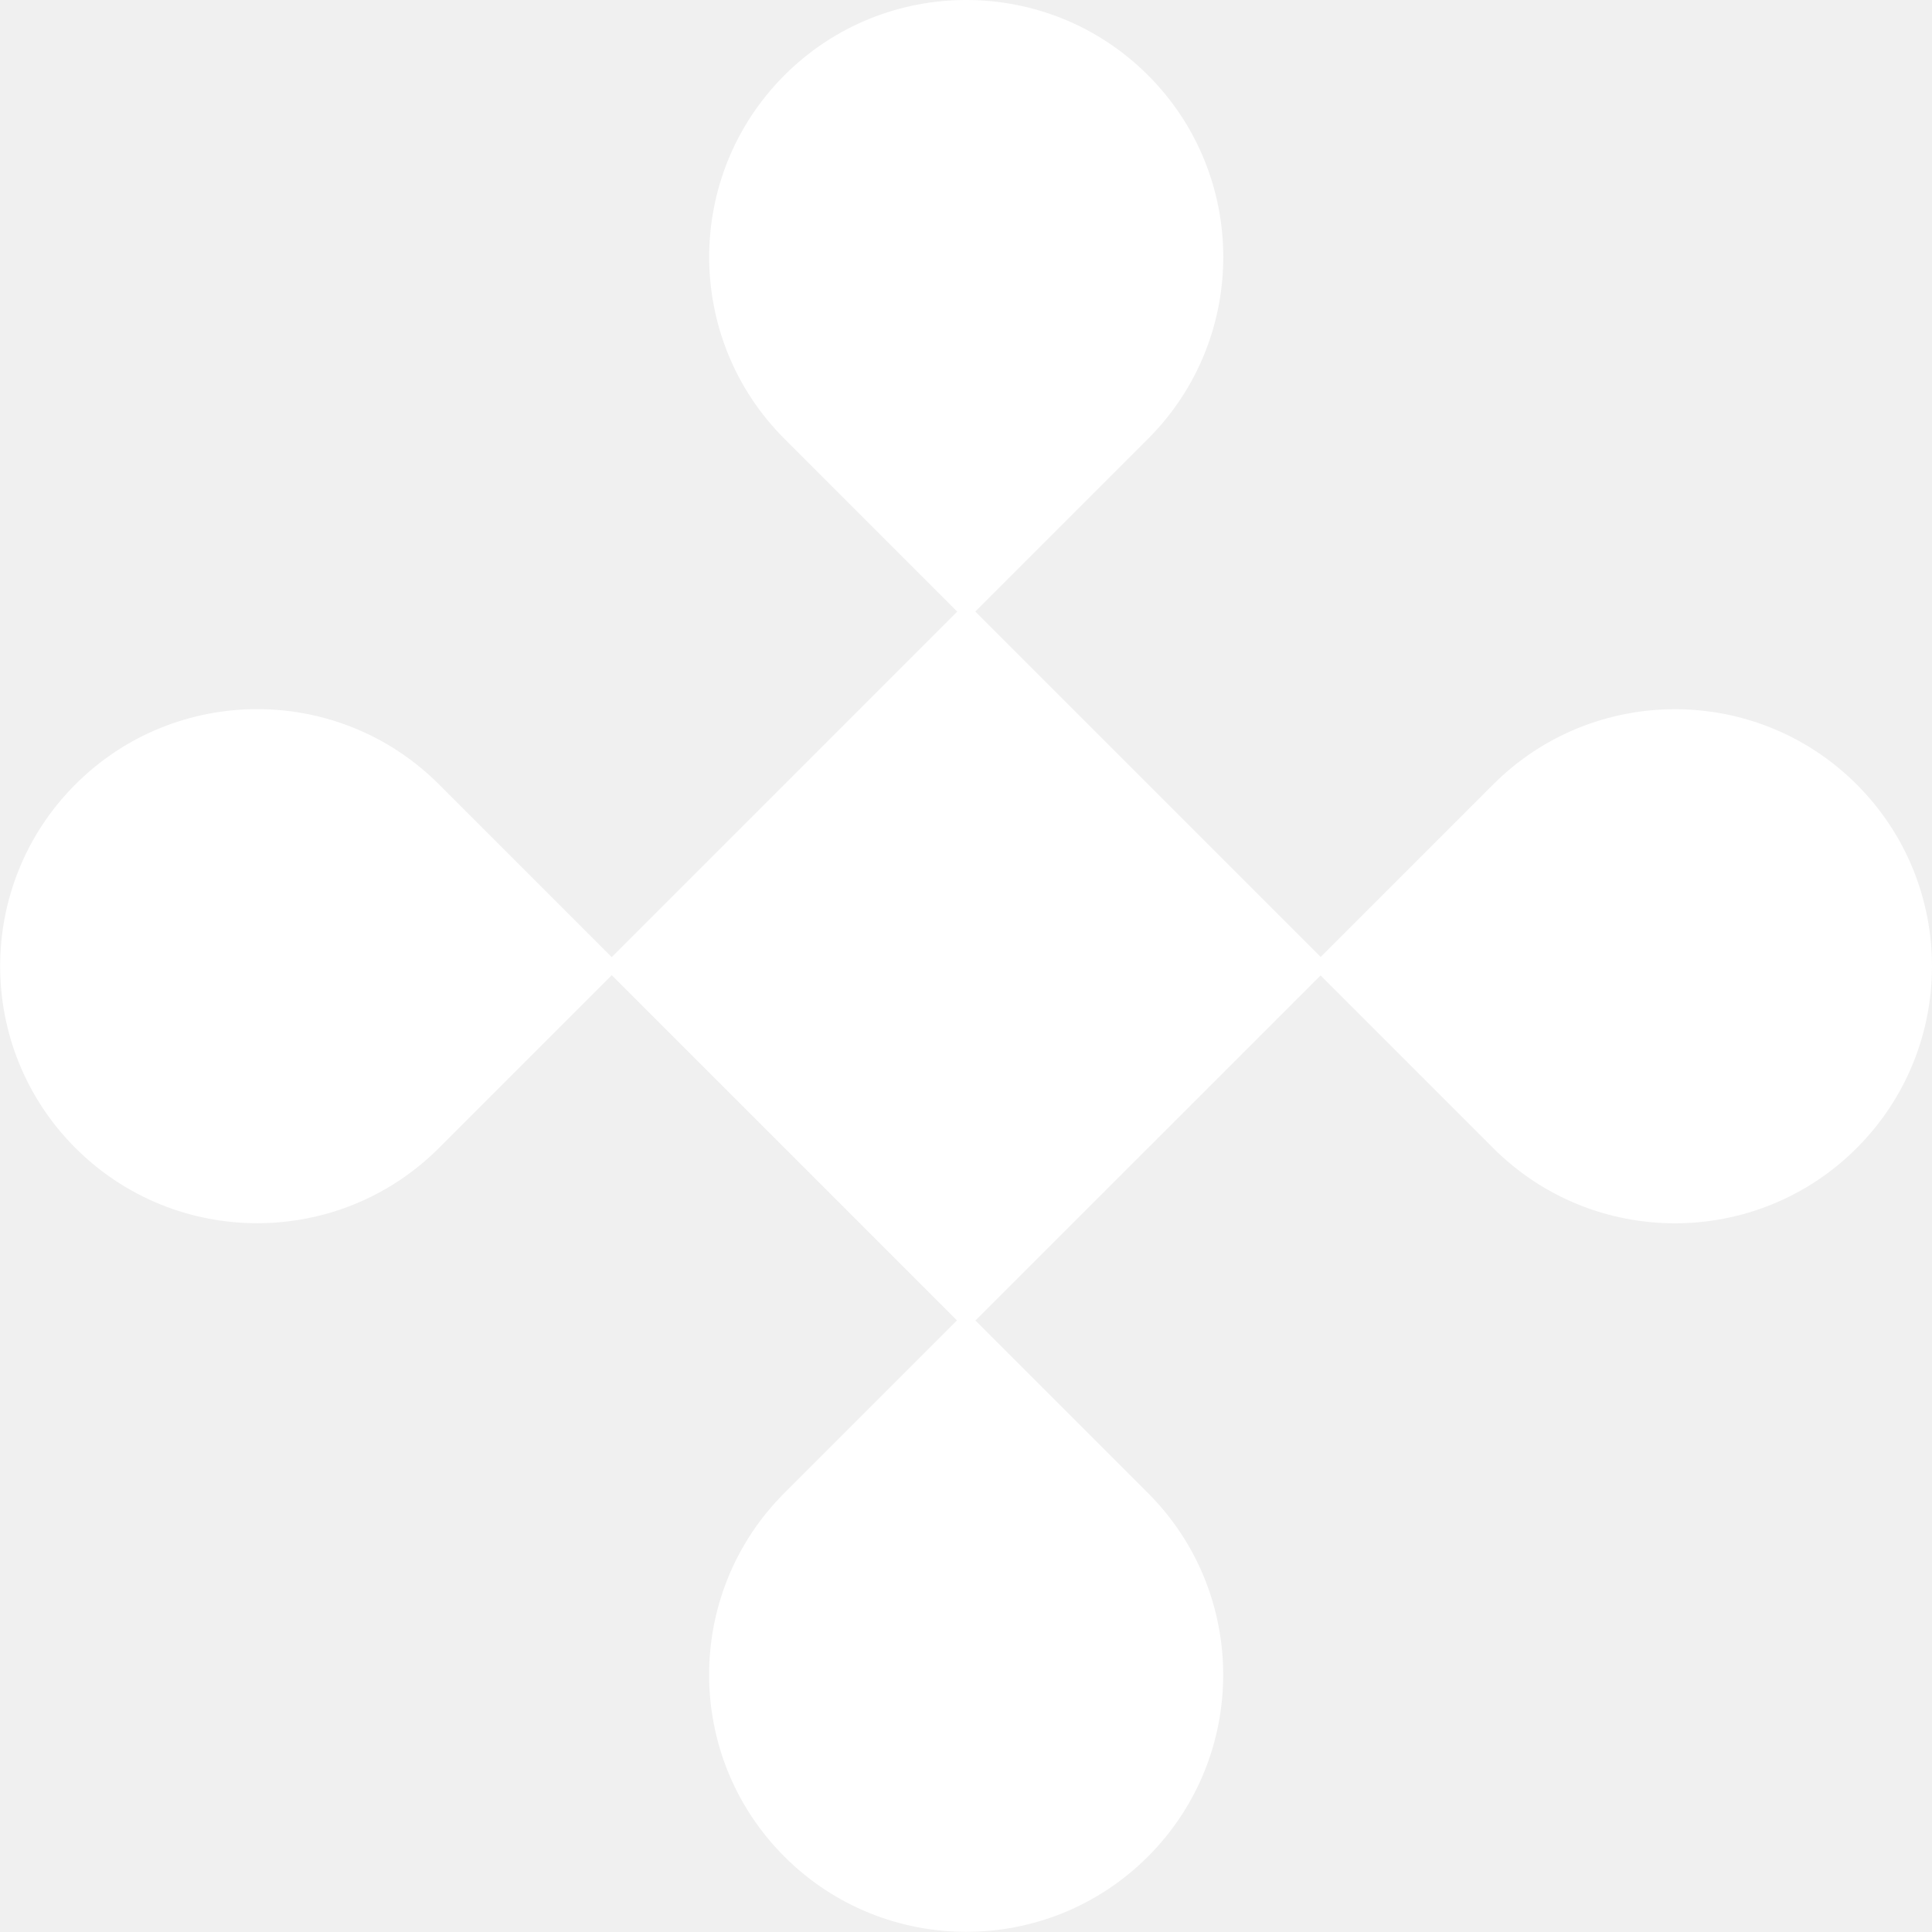
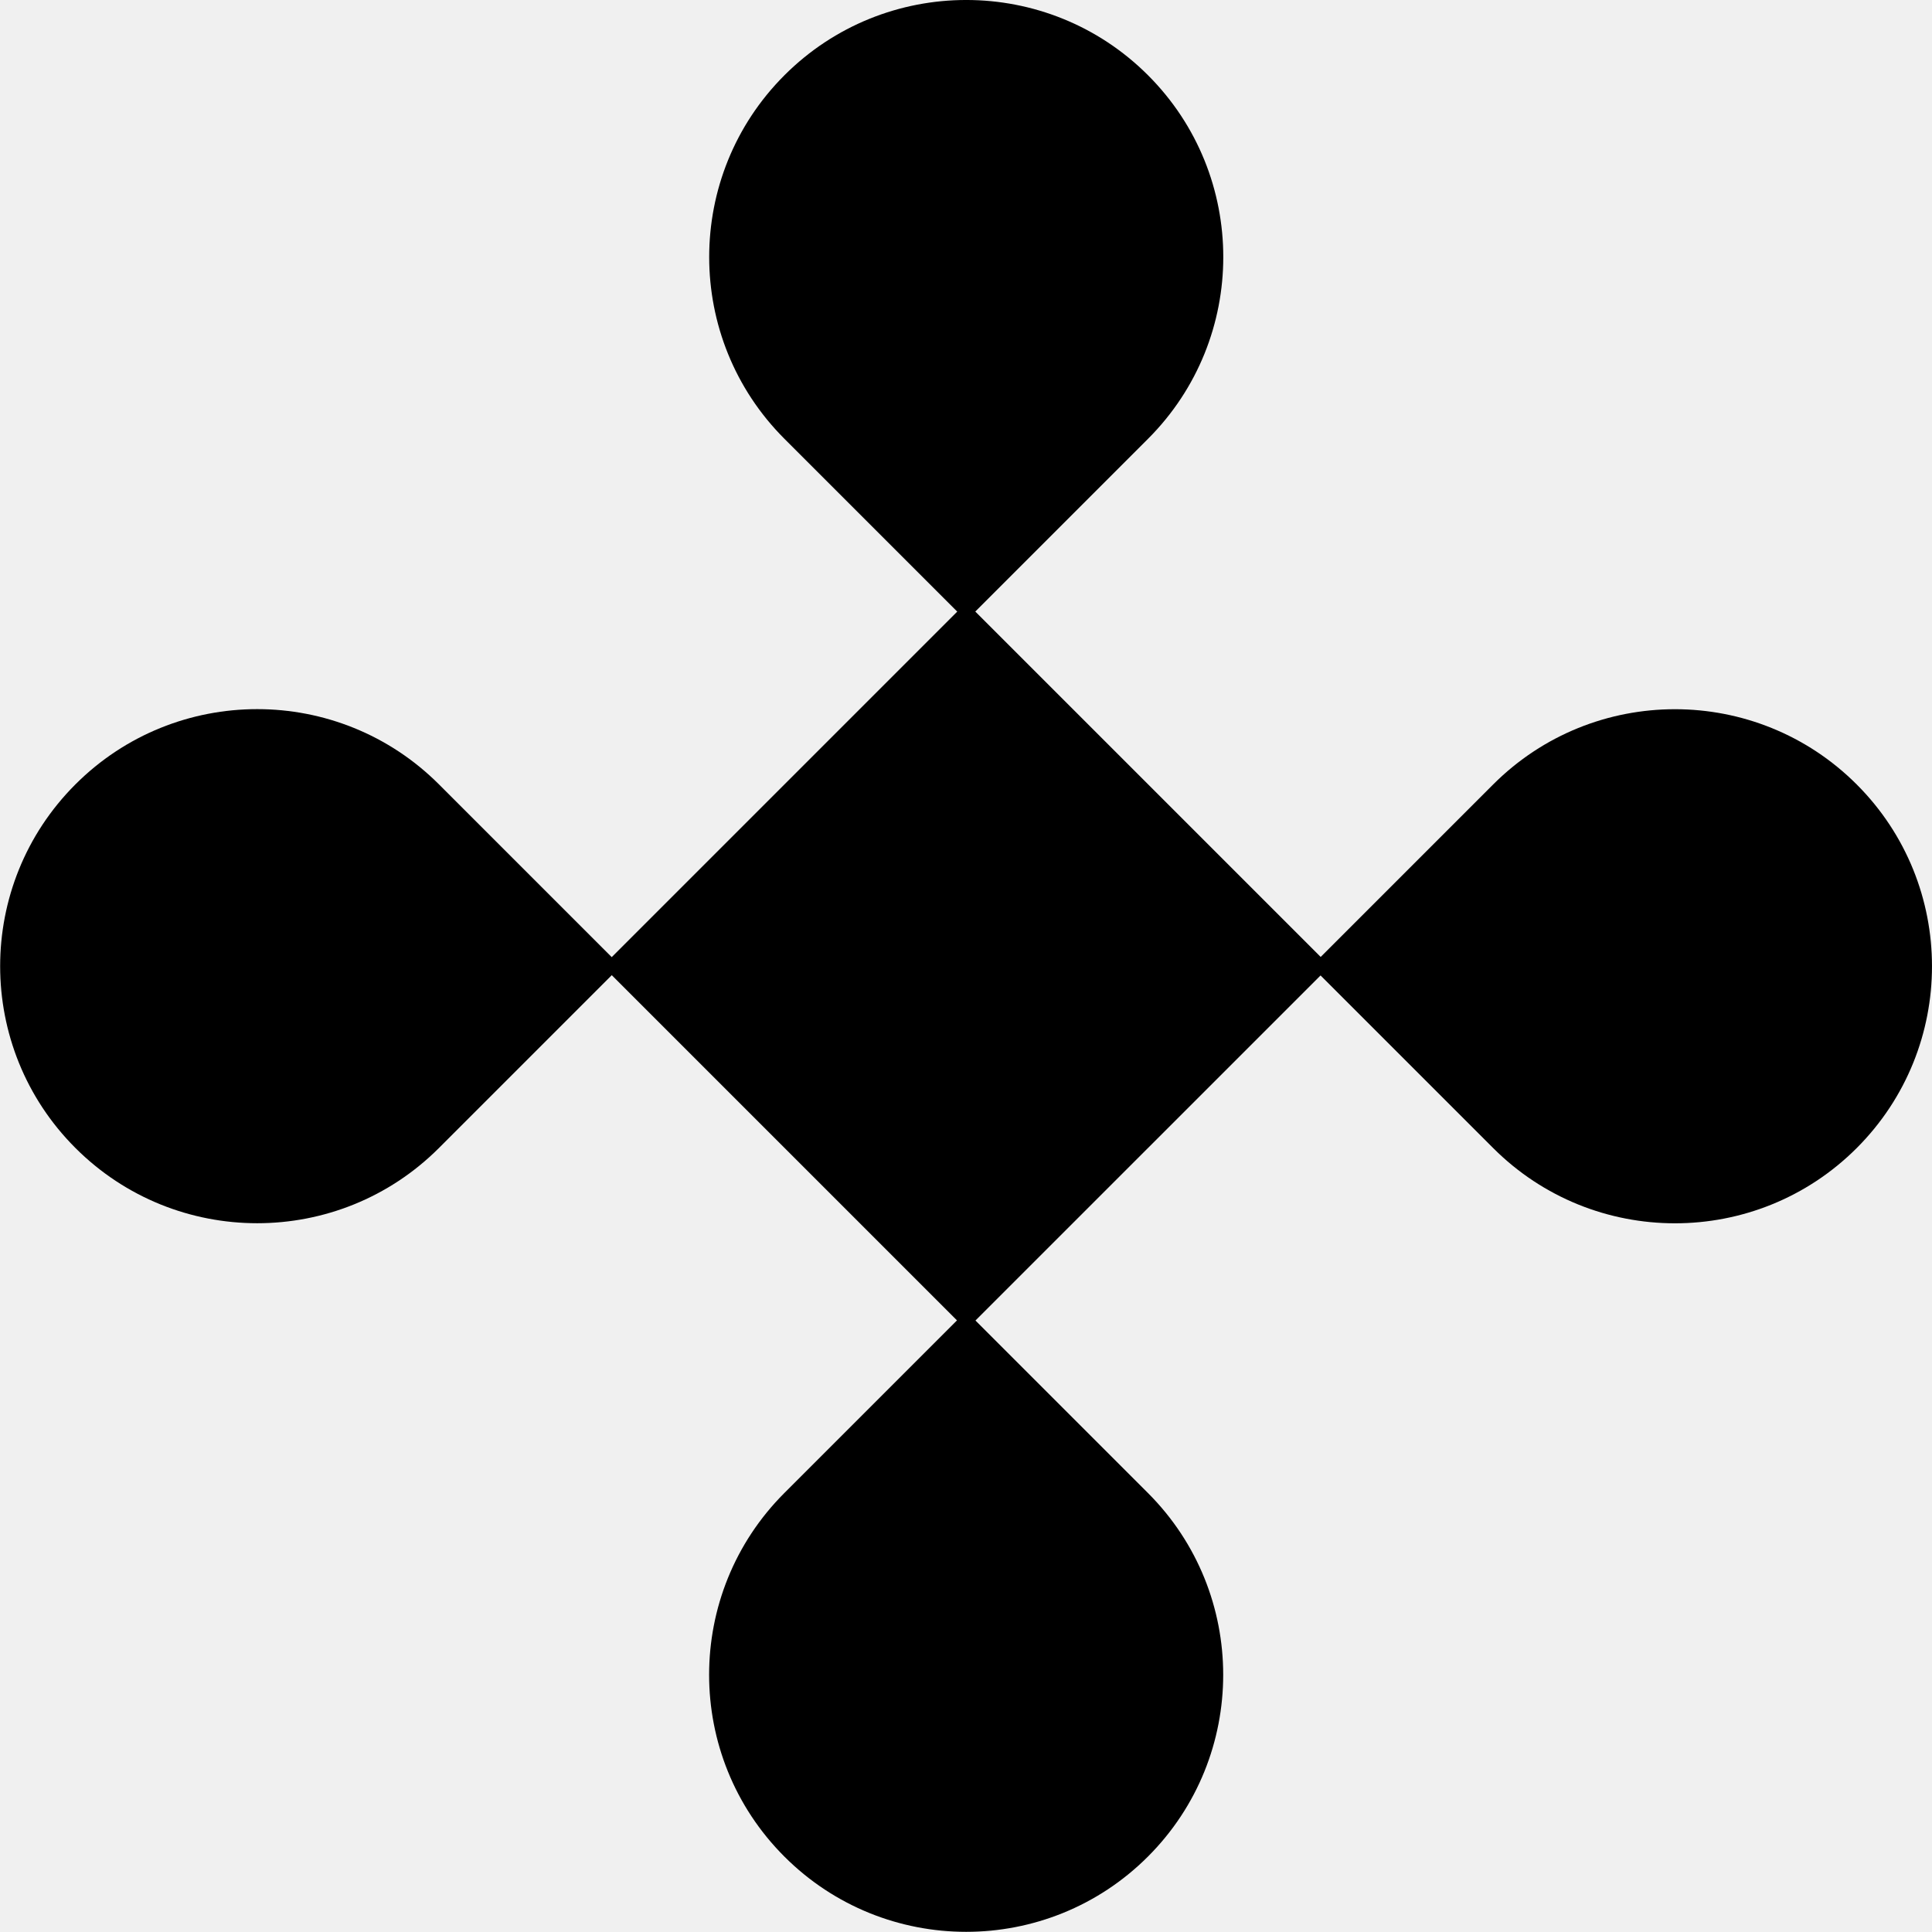
<svg xmlns="http://www.w3.org/2000/svg" id="Layer_2" viewBox="0 0 75.15 75.15">
  <defs>
-     <style>.cls-1{fill:#fff;}</style>
+     <style>.cls-1{fill:#000;}</style>
  </defs>
  <g id="Layer_1-2">
    <rect class="cls-1" x="27.58" y="27.58" width="20" height="20" transform="translate(-15.56 37.58) rotate(-45)" />
    <path class="cls-1" d="M10,27.58h0c5.52,0,10,4.48,10,10v10H10C4.48,47.58,0,43.1,0,37.58H0C0,32.06,4.48,27.58,10,27.58Z" transform="translate(-23.64 18.08) rotate(-45)" />
    <path class="cls-1" d="M55.15,27.58h10c5.52,0,10,4.48,10,10h0c0,5.52-4.48,10-10,10h0c-5.52,0-10-4.48-10-10v-10h0Z" transform="translate(-7.49 57.08) rotate(-45)" />
    <path class="cls-1" d="M37.58,55.15h10v10c0,5.52-4.48,10-10,10h0c-5.52,0-10-4.48-10-10h0c0-5.52,4.48-10,10-10Z" transform="translate(-35.06 45.65) rotate(-45)" />
    <path class="cls-1" d="M37.58,0h0C43.1,0,47.58,4.48,47.58,10h0c0,5.52-4.48,10-10,10h-10V10C27.58,4.48,32.06,0,37.58,0Z" transform="translate(3.94 29.5) rotate(-45)" />
  </g>
</svg>
